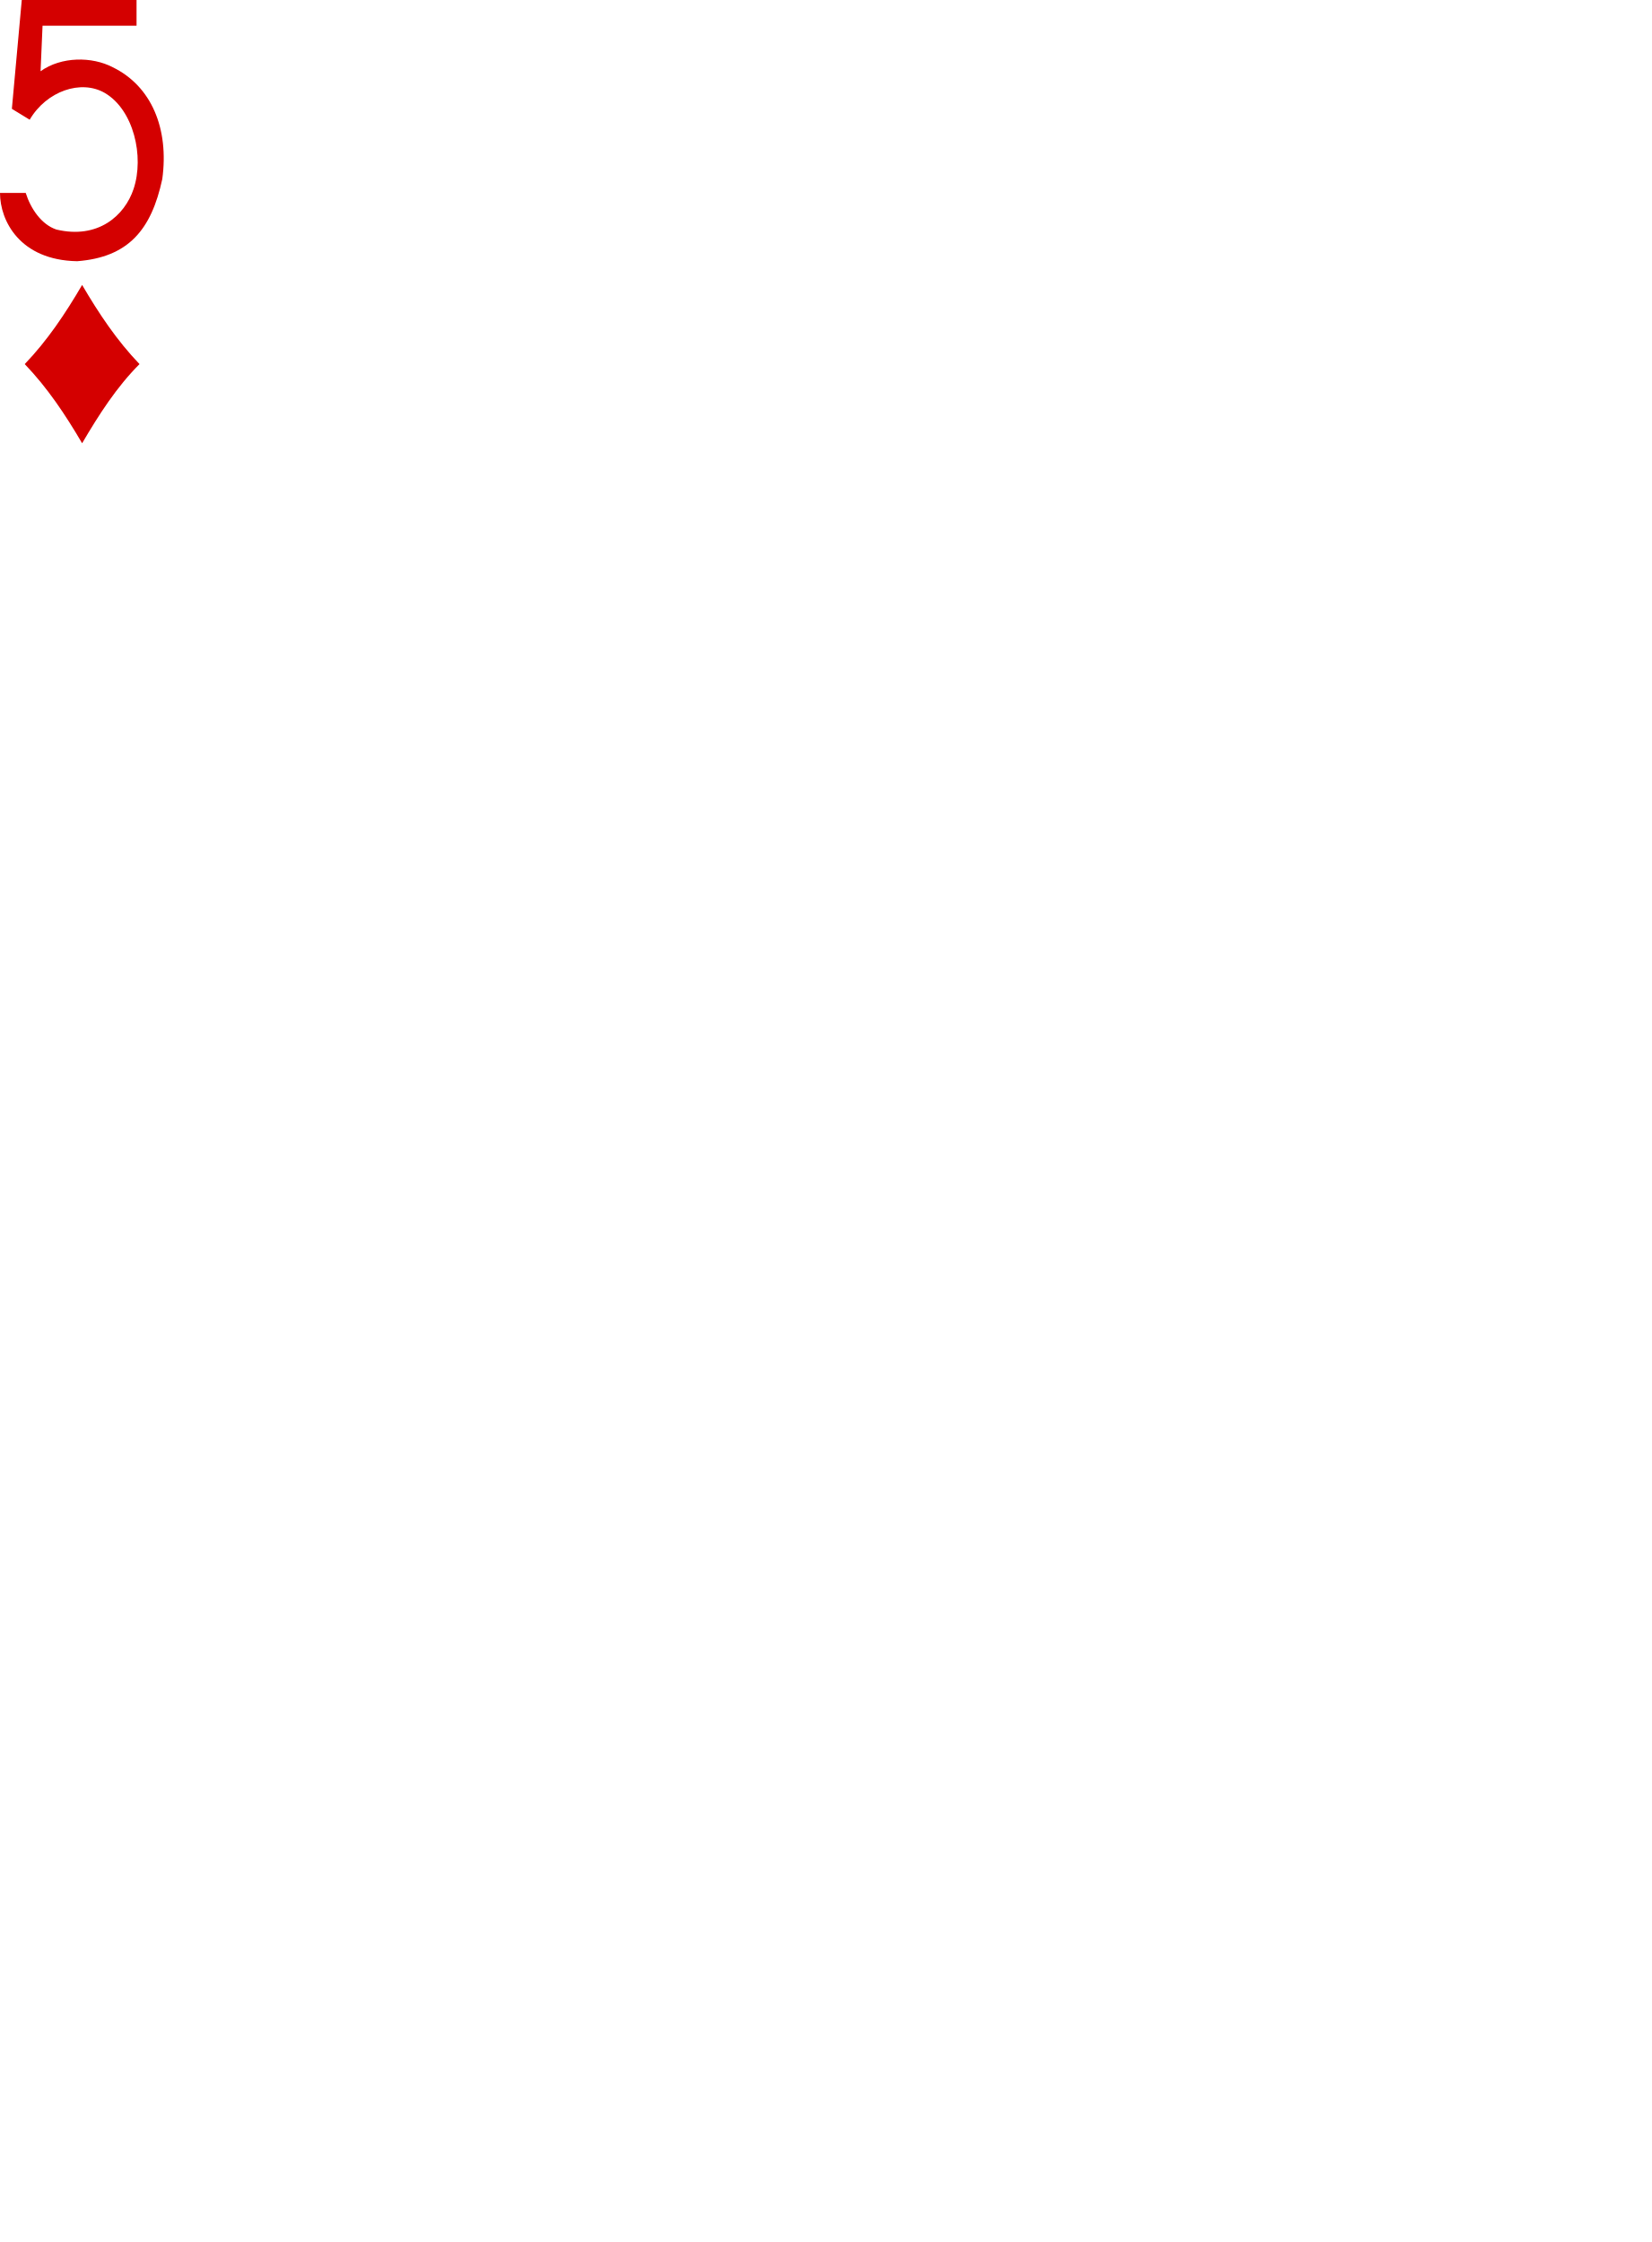
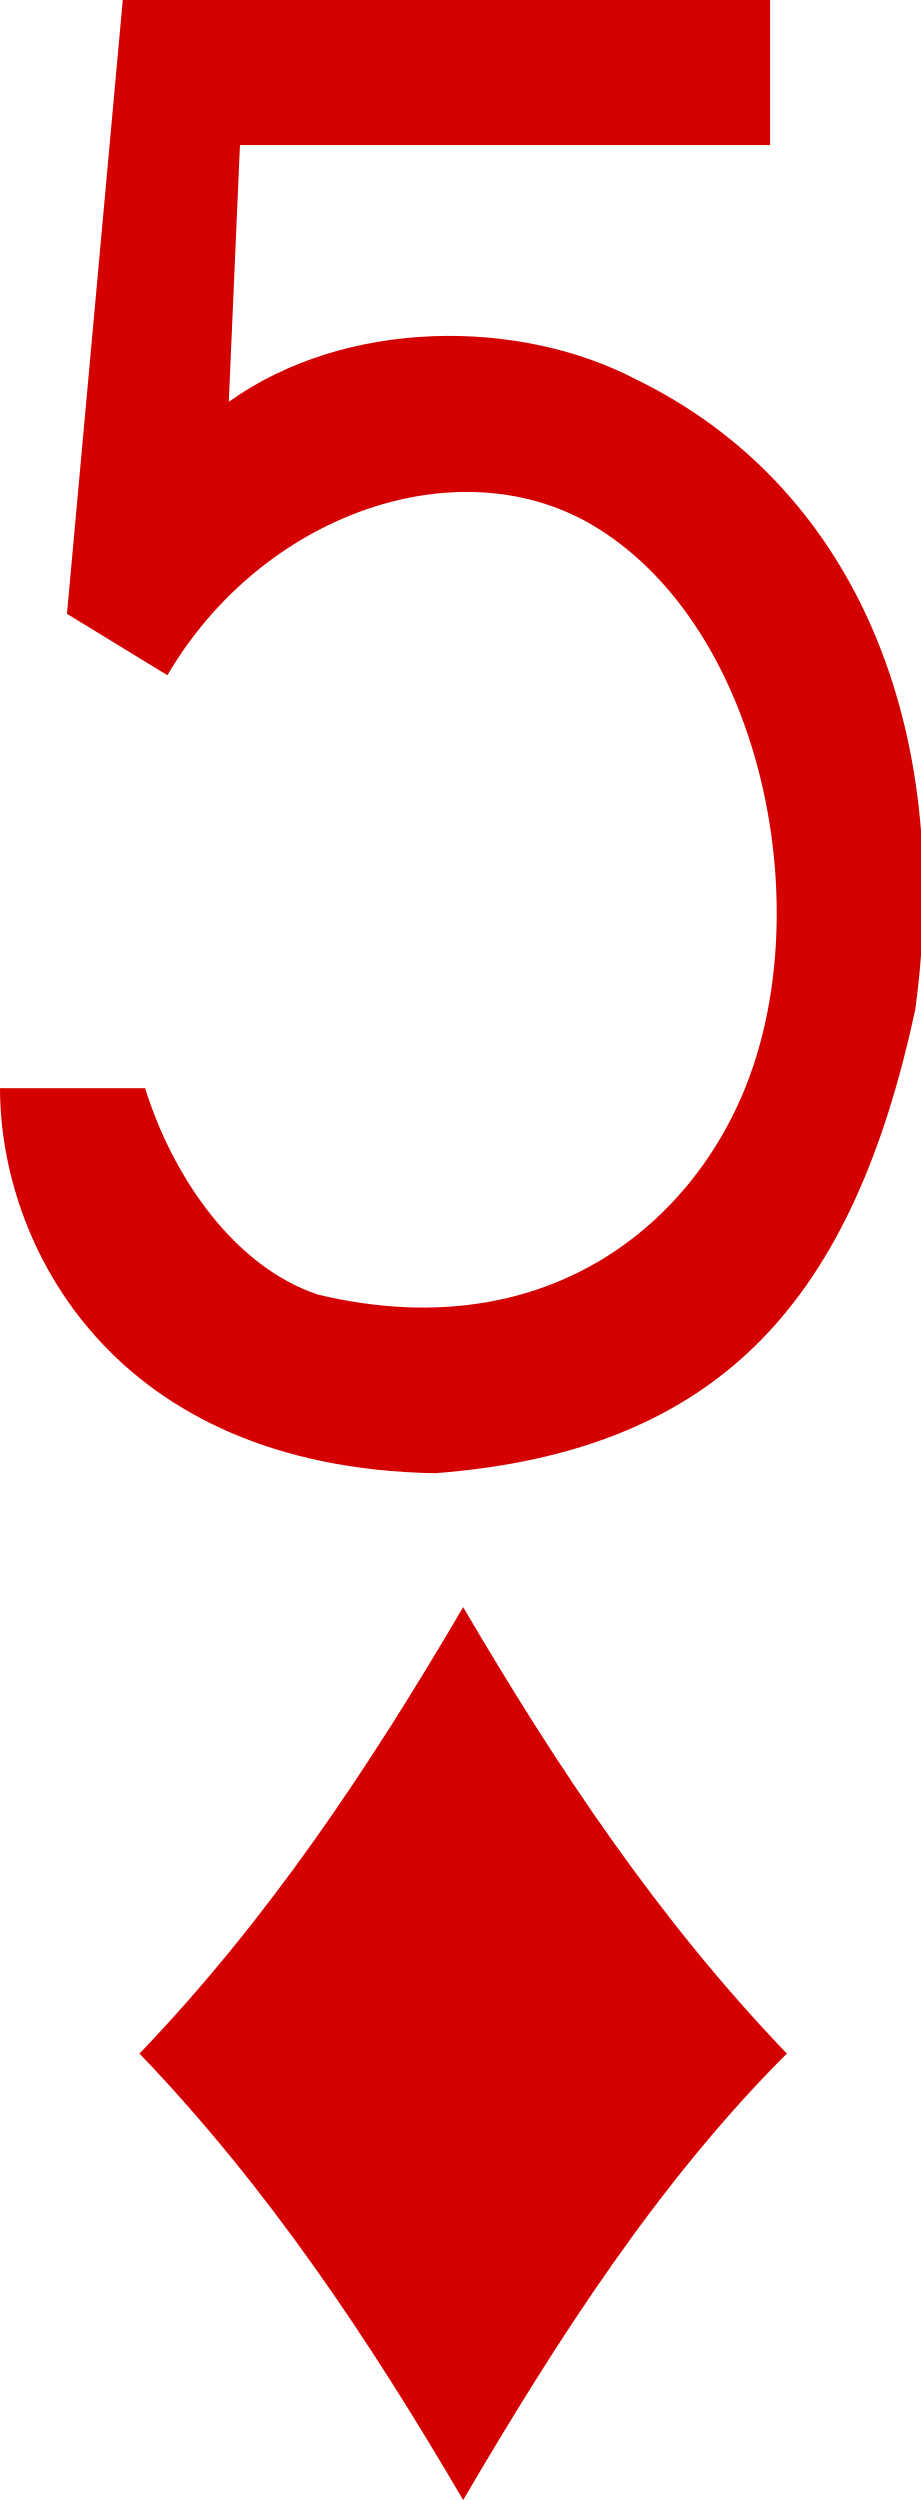
- <svg xmlns="http://www.w3.org/2000/svg" version="1.1" id="Layer_1" x="0px" y="0px" viewBox="0 0 166.9 226.6" style="enable-background:new 0 0 166.9 226.6;" xml:space="preserve">
+ <svg xmlns="http://www.w3.org/2000/svg" version="1.1" x="0px" y="0px" width="16.5px" height="44.8px" viewBox="0 0 16.5 44.8" style="enable-background:new 0 0 16.5 44.8;" xml:space="preserve">
  <style type="text/css">
	.st0{fill:#D40000;}
</style>
-   <path id="path6722-9_1_" class="st0" d="M8.3,44.8c-1.7-2.9-3.5-5.6-5.8-8c2.3-2.4,4.1-5.1,5.8-8c1.7,2.9,3.5,5.6,5.8,8  C11.8,39.1,10,41.9,8.3,44.8z" />
-   <path id="path21-9-8-2-7_1_" class="st0" d="M0,19.5h2.6c0.5,1.6,1.6,3.2,3.1,3.7c4.2,1,6.9-1.4,7.8-4.1c1.1-3.3,0-8-2.9-9.7  C8.2,8,4.7,9.2,3,12.1L1.2,11l1-11h11.6v2.6H4.3L4.1,7.2c2.1-1.5,5.2-1.5,7.3-0.4c3.9,1.9,5.7,6.2,5,11.3c-1.1,5.1-3.4,7.9-8.6,8.3  C2,26.3,0,22.3,0,19.5L0,19.5L0,19.5z" />
+   <defs>
+ </defs>
+   <path id="path6722-9_2_" class="st0" d="M8.3,44.8c-1.7-2.9-3.5-5.6-5.8-8c2.3-2.4,4.1-5.1,5.8-8c1.7,2.9,3.5,5.6,5.8,8  C11.8,39.1,10,41.9,8.3,44.8z" />
+   <path id="path21-9-8-2-7_2_" class="st0" d="M0,19.5h2.6c0.5,1.6,1.6,3.2,3.1,3.7c4.2,1,6.9-1.4,7.8-4.1c1.1-3.3,0-8-2.9-9.7  C8.2,8,4.7,9.2,3,12.1L1.2,11l1-11h11.6v2.6H4.3L4.1,7.2c2.1-1.5,5.2-1.5,7.3-0.4c3.9,1.9,5.7,6.2,5,11.3c-1.1,5.1-3.4,7.9-8.6,8.3  C2,26.3,0,22.3,0,19.5L0,19.5L0,19.5z" />
</svg>
